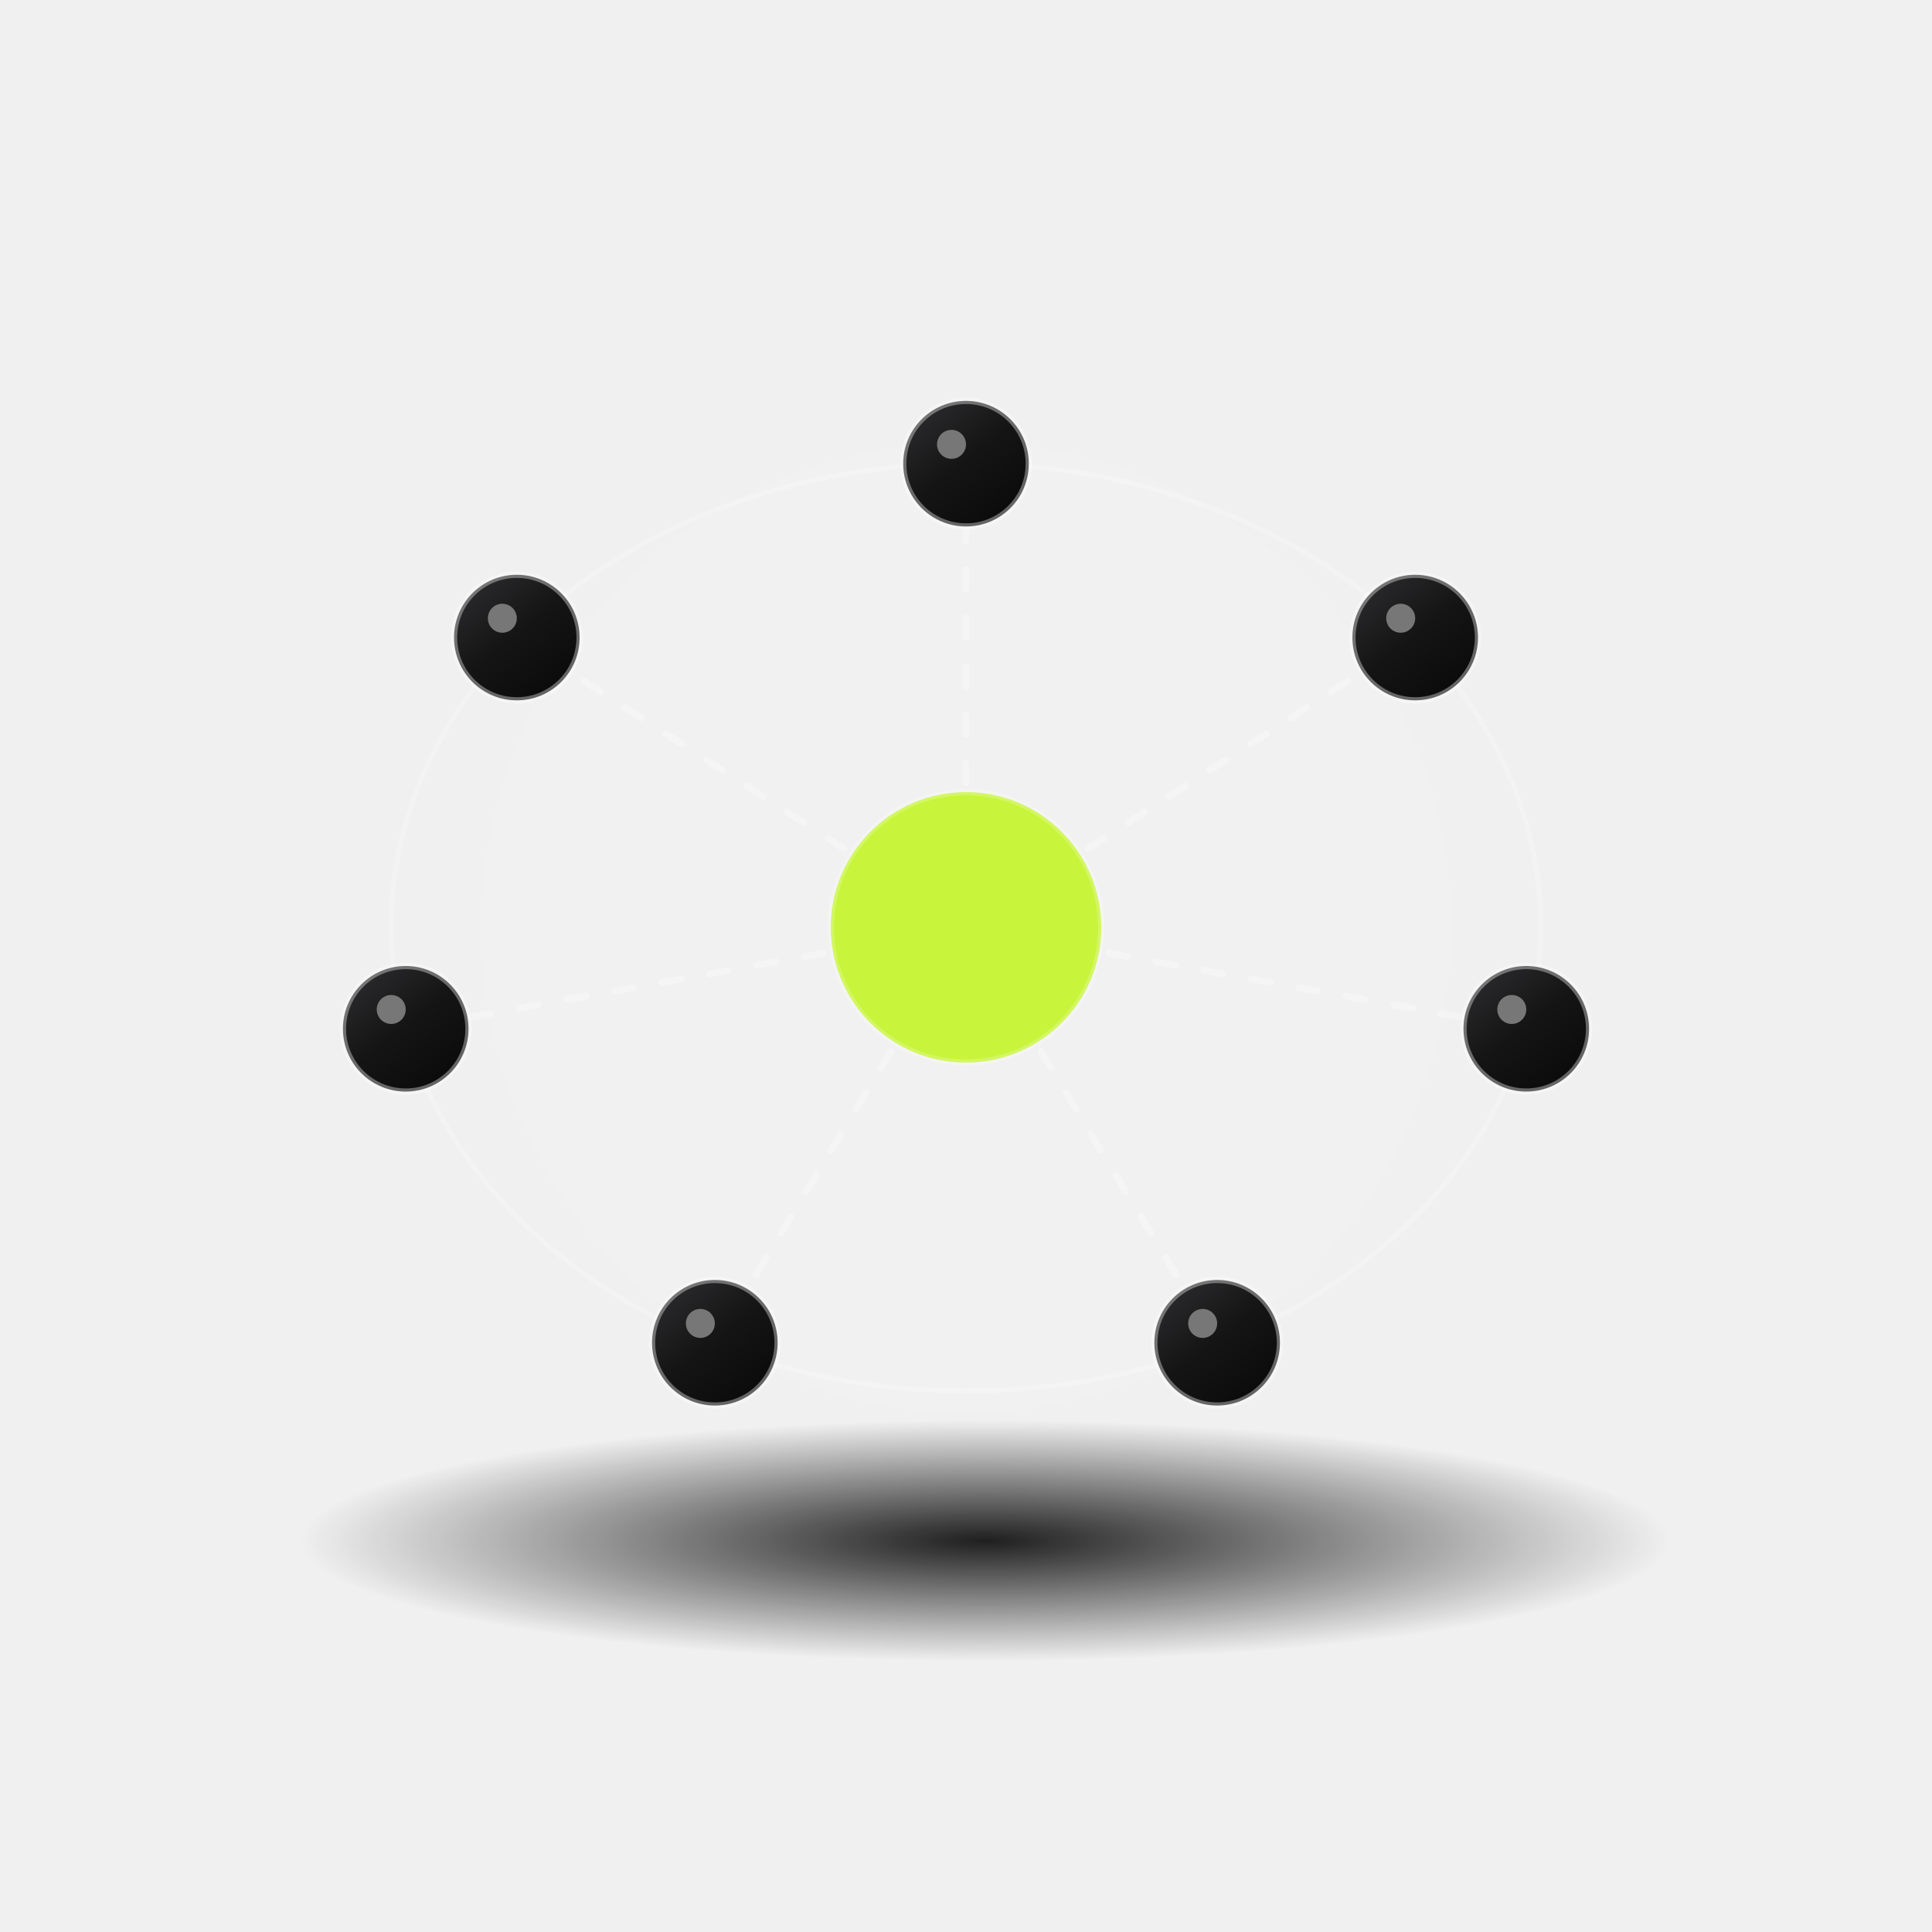
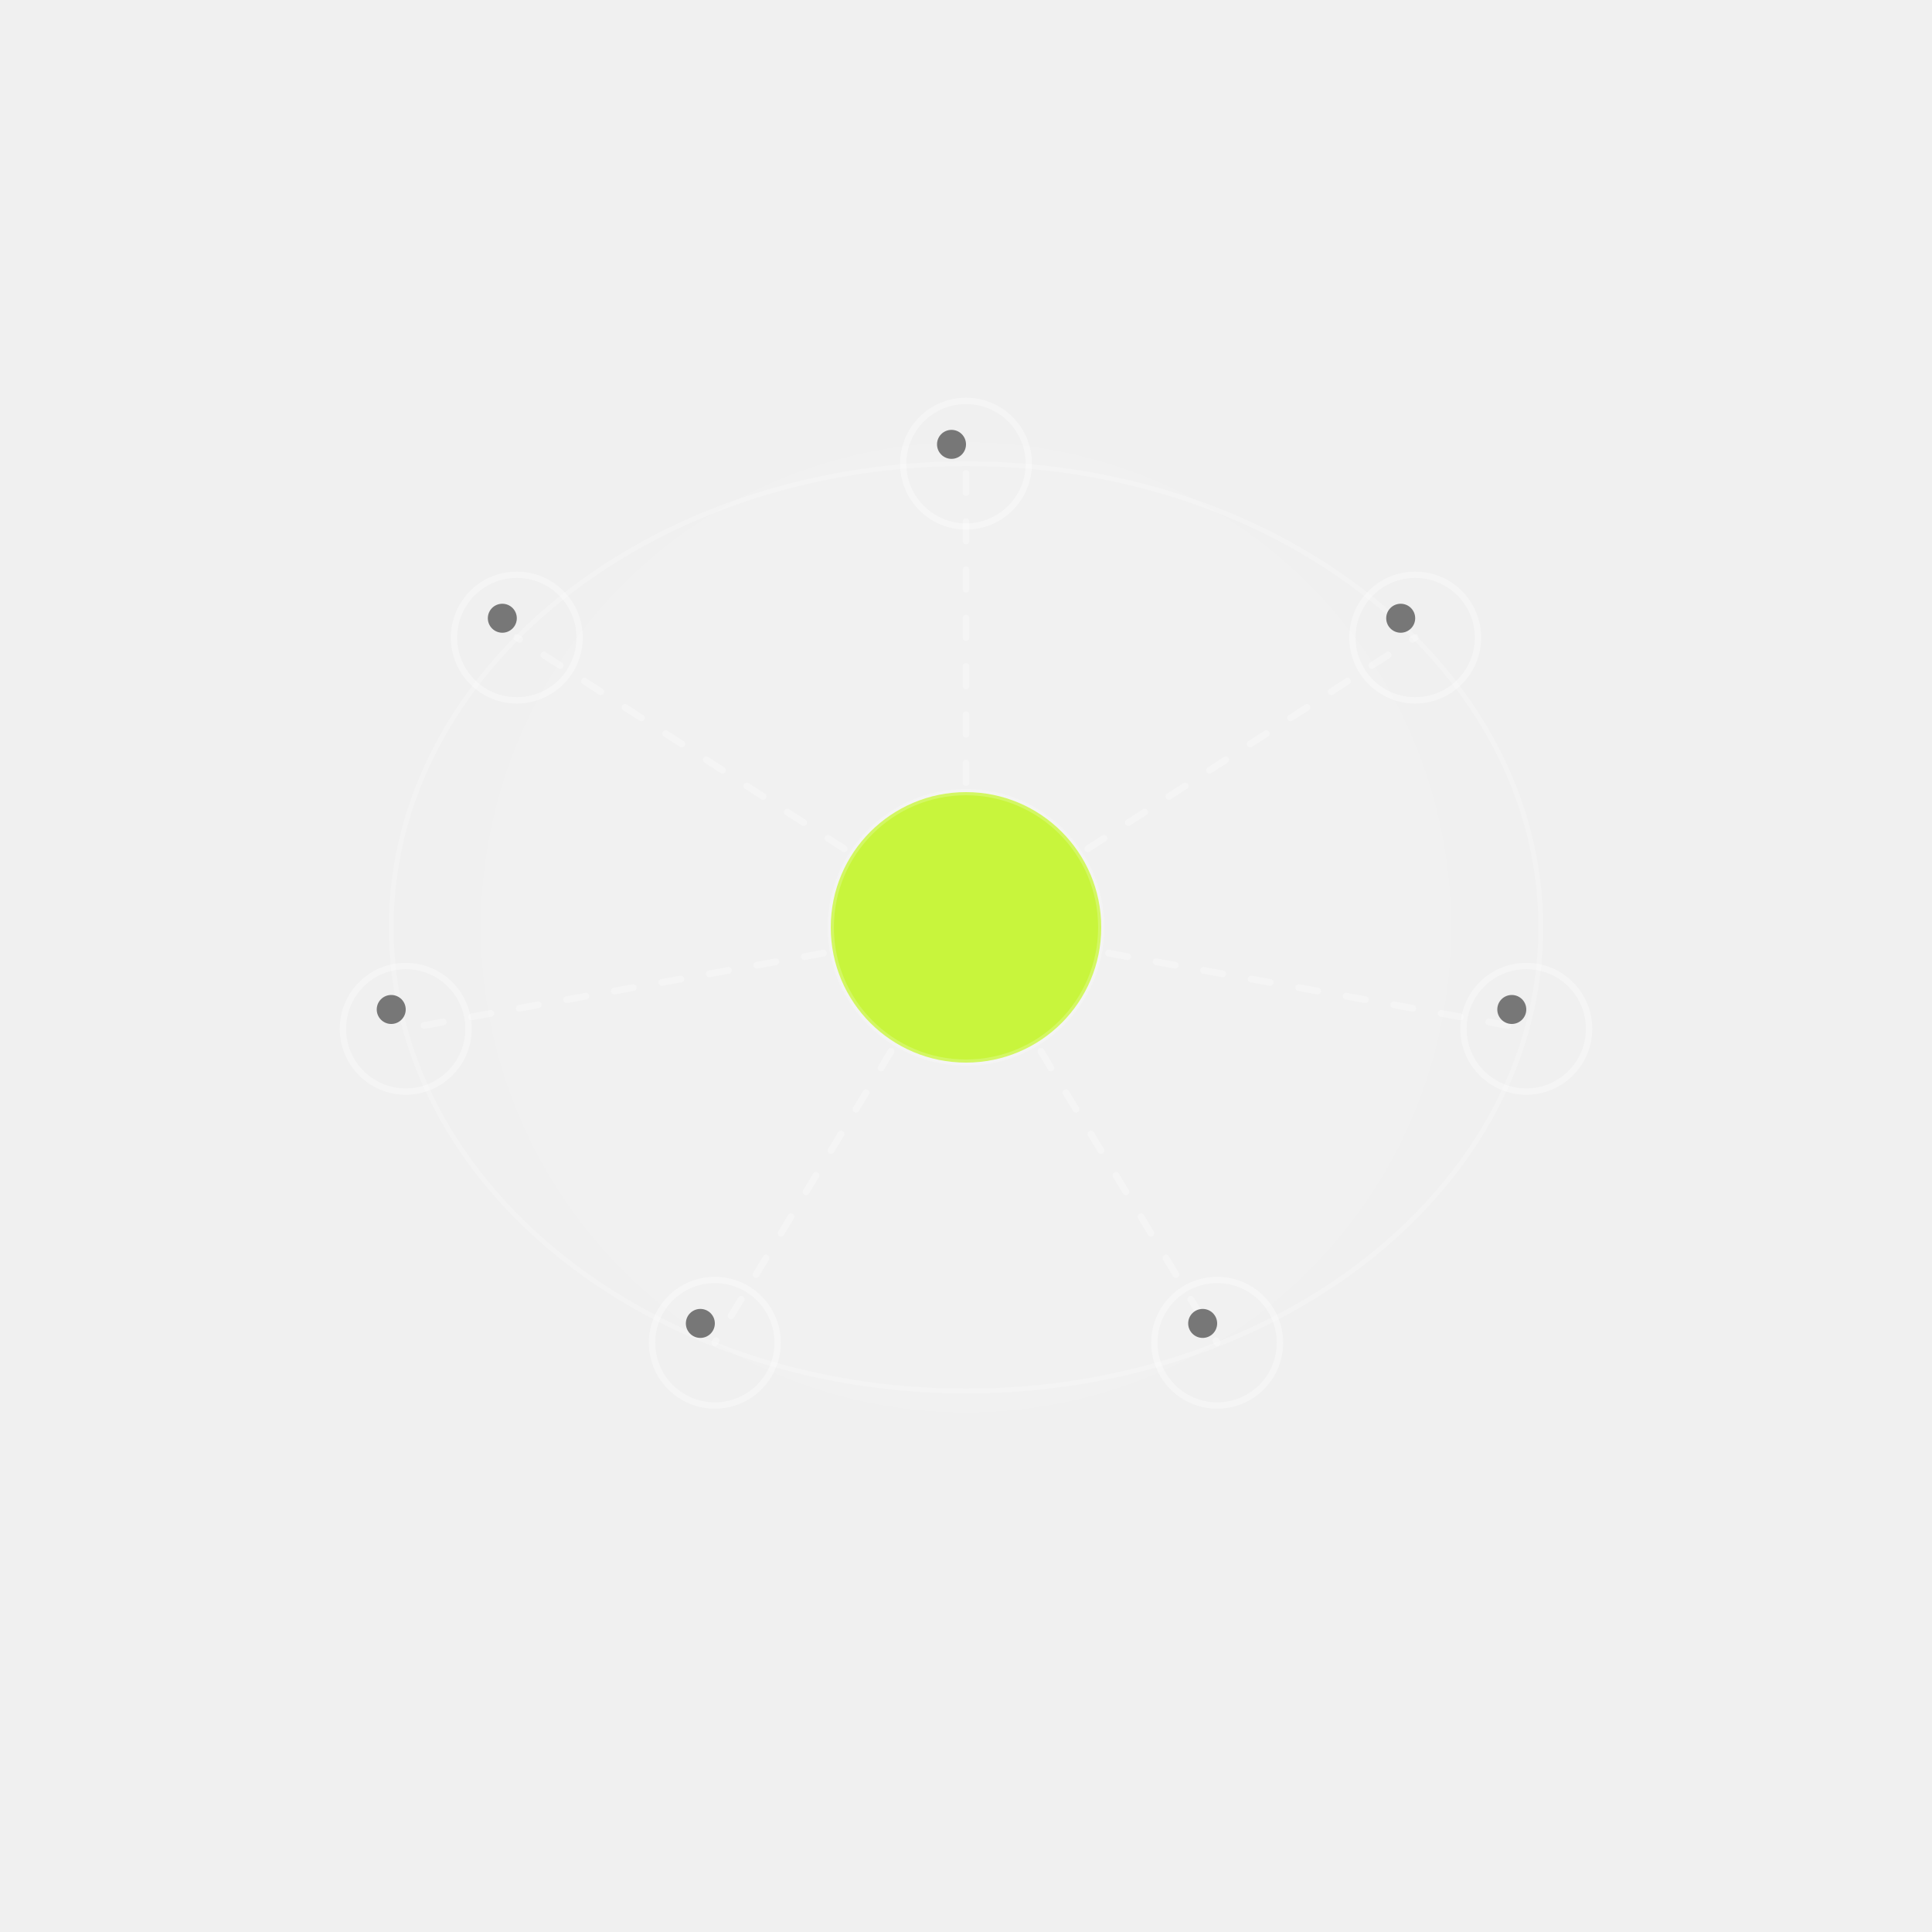
<svg xmlns="http://www.w3.org/2000/svg" viewBox="0 0 400 400" stroke-linejoin="round" stroke-linecap="round">
  <defs>
    <linearGradient id="face" x2="0.78" y2="1">
      <stop stop-color="#303032" />
      <stop offset=".52" stop-color="#151516" />
      <stop offset="1" stop-color="#0A0A0B" />
    </linearGradient>
    <linearGradient id="edge" x2=".52" y2="1">
      <stop stop-color="#202022" />
      <stop offset="1" stop-color="#0A0A0B" />
    </linearGradient>
    <radialGradient id="glow">
      <stop stop-color="#fff" stop-opacity=".075" />
      <stop offset="1" stop-color="#fff" stop-opacity="0" />
    </radialGradient>
    <radialGradient id="shadow">
      <stop stop-color="#000" stop-opacity=".87" />
      <stop offset="1" stop-color="#000" stop-opacity="0" />
    </radialGradient>
  </defs>
  <style>
@keyframes f{0%,100%{transform:translateY(0)}50%{transform:translateY(-7px)}}
@keyframes sh{0%,100%{transform:scale(1);opacity:1}50%{transform:scale(.9);opacity:.75}}
@keyframes pulse{0%,100%{transform:scale(1)}50%{transform:scale(1.14)}}
@keyframes blink{50%{opacity:0}}
@keyframes spin{to{transform:rotate(360deg)}}
@keyframes dash{to{stroke-dashoffset:-28}}
@keyframes draw{0%{stroke-dashoffset:1}30%,80%{stroke-dashoffset:0}100%{stroke-dashoffset:-1}}
.f{animation:f 6s ease-in-out infinite}
.f2{animation:f 6s ease-in-out -3s infinite}
.sh{transform-box:fill-box;transform-origin:center;animation:sh 6s ease-in-out infinite}
.pulse{transform-box:fill-box;transform-origin:center;animation:pulse 2.6s ease-in-out infinite}
.spoke{stroke-dasharray:4 6;animation:dash 1.6s linear infinite}.node{transform-box:fill-box;transform-origin:center;animation:node 2.1s ease-in-out infinite}@keyframes node{0%,100%{transform:scale(1)}20%{transform:scale(1.18)}40%{transform:scale(1)}}@media (prefers-reduced-motion:reduce){*{animation:none!important}.rm-hide{display:none}}</style>
  <circle cx="200" cy="192" r="179" fill="url(#glow)" />
-   <ellipse class="sh" cx="204" cy="319" rx="143" ry="25" fill="url(#shadow)" />
  <ellipse cx="200" cy="192" rx="119" ry="96" fill="none" stroke="#fff" stroke-opacity=".19" />
  <path class="spoke" style="animation-delay:0.0s" d="M200 192L200 96" fill="none" stroke="#ffffff" stroke-opacity="0.28" stroke-width="1.4" />
  <path class="spoke" style="animation-delay:0.3s" d="M200 192L293 132" fill="none" stroke="#ffffff" stroke-opacity="0.28" stroke-width="1.4" />
  <path class="spoke" style="animation-delay:0.6s" d="M200 192L316 213" fill="none" stroke="#ffffff" stroke-opacity="0.28" stroke-width="1.4" />
  <path class="spoke" style="animation-delay:0.9s" d="M200 192L252 278" fill="none" stroke="#ffffff" stroke-opacity="0.28" stroke-width="1.4" />
  <path class="spoke" style="animation-delay:1.2s" d="M200 192L148 278" fill="none" stroke="#ffffff" stroke-opacity="0.28" stroke-width="1.4" />
  <path class="spoke" style="animation-delay:1.5s" d="M200 192L84 213" fill="none" stroke="#ffffff" stroke-opacity="0.28" stroke-width="1.4" />
  <path class="spoke" style="animation-delay:1.8s" d="M200 192L107 132" fill="none" stroke="#ffffff" stroke-opacity="0.28" stroke-width="1.4" />
-   <circle class="node" style="animation-delay:0.0s" cx="200" cy="96" r="13" fill="url(#face)" stroke="#ffffff" stroke-opacity="0.36" stroke-width="1.3" />
+   <circle class="node" style="animation-delay:0.0s" cx="200" cy="96" r="13" fill="#ffffff" fill-opacity="0.03" stroke="#ffffff" stroke-opacity="0.36" stroke-width="1.3" />
  <circle cx="197" cy="92" r="3" fill="#777" stroke="#ffffff" stroke-opacity="0" stroke-width="1.3" />
-   <circle class="node" style="animation-delay:0.3s" cx="293" cy="132" r="13" fill="url(#face)" stroke="#ffffff" stroke-opacity="0.36" stroke-width="1.3" />
+   <circle class="node" style="animation-delay:0.3s" cx="293" cy="132" r="13" fill="#ffffff" fill-opacity="0.03" stroke="#ffffff" stroke-opacity="0.36" stroke-width="1.3" />
  <circle cx="290" cy="128" r="3" fill="#777" stroke="#ffffff" stroke-opacity="0" stroke-width="1.3" />
-   <circle class="node" style="animation-delay:0.6s" cx="316" cy="213" r="13" fill="url(#face)" stroke="#ffffff" stroke-opacity="0.36" stroke-width="1.3" />
+   <circle class="node" style="animation-delay:0.6s" cx="316" cy="213" r="13" fill="#ffffff" fill-opacity="0.03" stroke="#ffffff" stroke-opacity="0.36" stroke-width="1.3" />
  <circle cx="313" cy="209" r="3" fill="#777" stroke="#ffffff" stroke-opacity="0" stroke-width="1.3" />
-   <circle class="node" style="animation-delay:0.9s" cx="252" cy="278" r="13" fill="url(#face)" stroke="#ffffff" stroke-opacity="0.36" stroke-width="1.3" />
+   <circle class="node" style="animation-delay:0.9s" cx="252" cy="278" r="13" fill="#ffffff" fill-opacity="0.03" stroke="#ffffff" stroke-opacity="0.36" stroke-width="1.3" />
  <circle cx="249" cy="274" r="3" fill="#777" stroke="#ffffff" stroke-opacity="0" stroke-width="1.3" />
-   <circle class="node" style="animation-delay:1.2s" cx="148" cy="278" r="13" fill="url(#face)" stroke="#ffffff" stroke-opacity="0.36" stroke-width="1.3" />
+   <circle class="node" style="animation-delay:1.2s" cx="148" cy="278" r="13" fill="#ffffff" fill-opacity="0.03" stroke="#ffffff" stroke-opacity="0.36" stroke-width="1.3" />
  <circle cx="145" cy="274" r="3" fill="#777" stroke="#ffffff" stroke-opacity="0" stroke-width="1.3" />
-   <circle class="node" style="animation-delay:1.5s" cx="84" cy="213" r="13" fill="url(#face)" stroke="#ffffff" stroke-opacity="0.36" stroke-width="1.3" />
+   <circle class="node" style="animation-delay:1.5s" cx="84" cy="213" r="13" fill="#ffffff" fill-opacity="0.03" stroke="#ffffff" stroke-opacity="0.36" stroke-width="1.3" />
  <circle cx="81" cy="209" r="3" fill="#777" stroke="#ffffff" stroke-opacity="0" stroke-width="1.3" />
-   <circle class="node" style="animation-delay:1.8s" cx="107" cy="132" r="13" fill="url(#face)" stroke="#ffffff" stroke-opacity="0.36" stroke-width="1.3" />
+   <circle class="node" style="animation-delay:1.8s" cx="107" cy="132" r="13" fill="#ffffff" fill-opacity="0.03" stroke="#ffffff" stroke-opacity="0.36" stroke-width="1.3" />
  <circle cx="104" cy="128" r="3" fill="#777" stroke="#ffffff" stroke-opacity="0" stroke-width="1.3" />
  <circle class="pulse" cx="200" cy="192" r="28" fill="#C8F53C" stroke="#ffffff" stroke-opacity="0.2" stroke-width="1.3" />
</svg>
